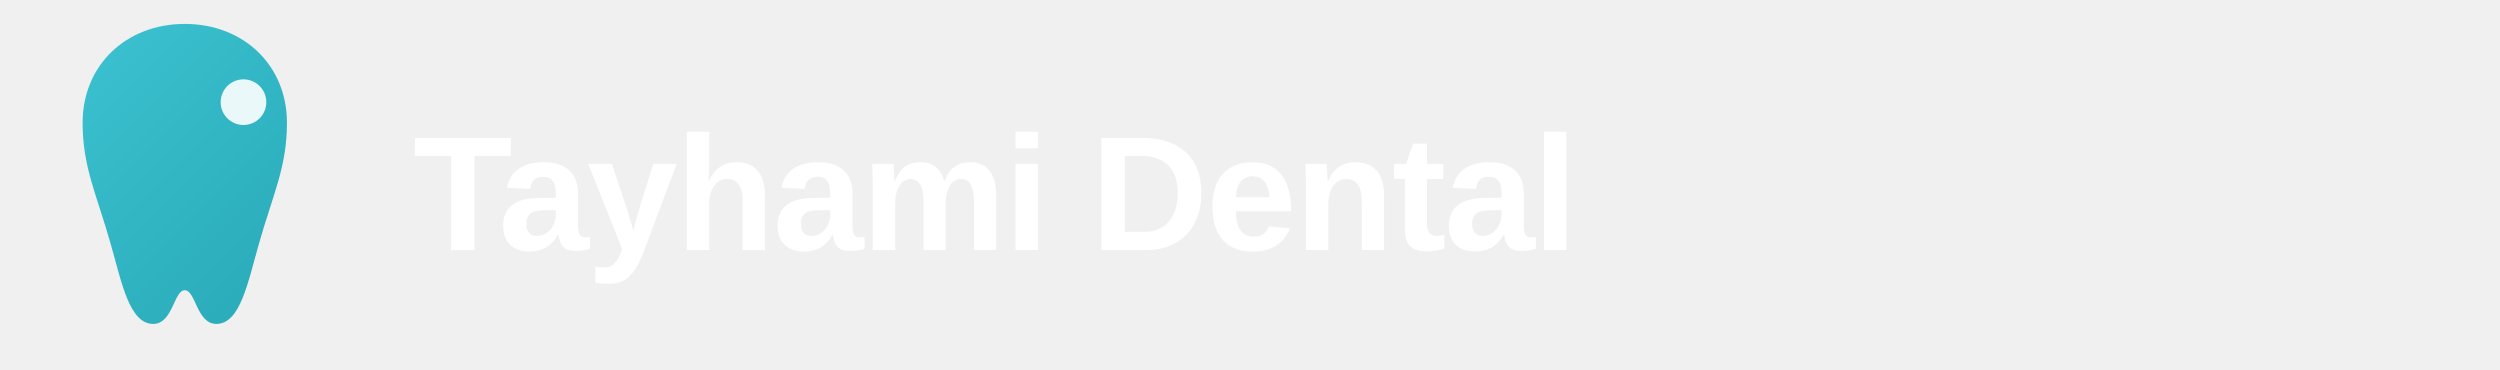
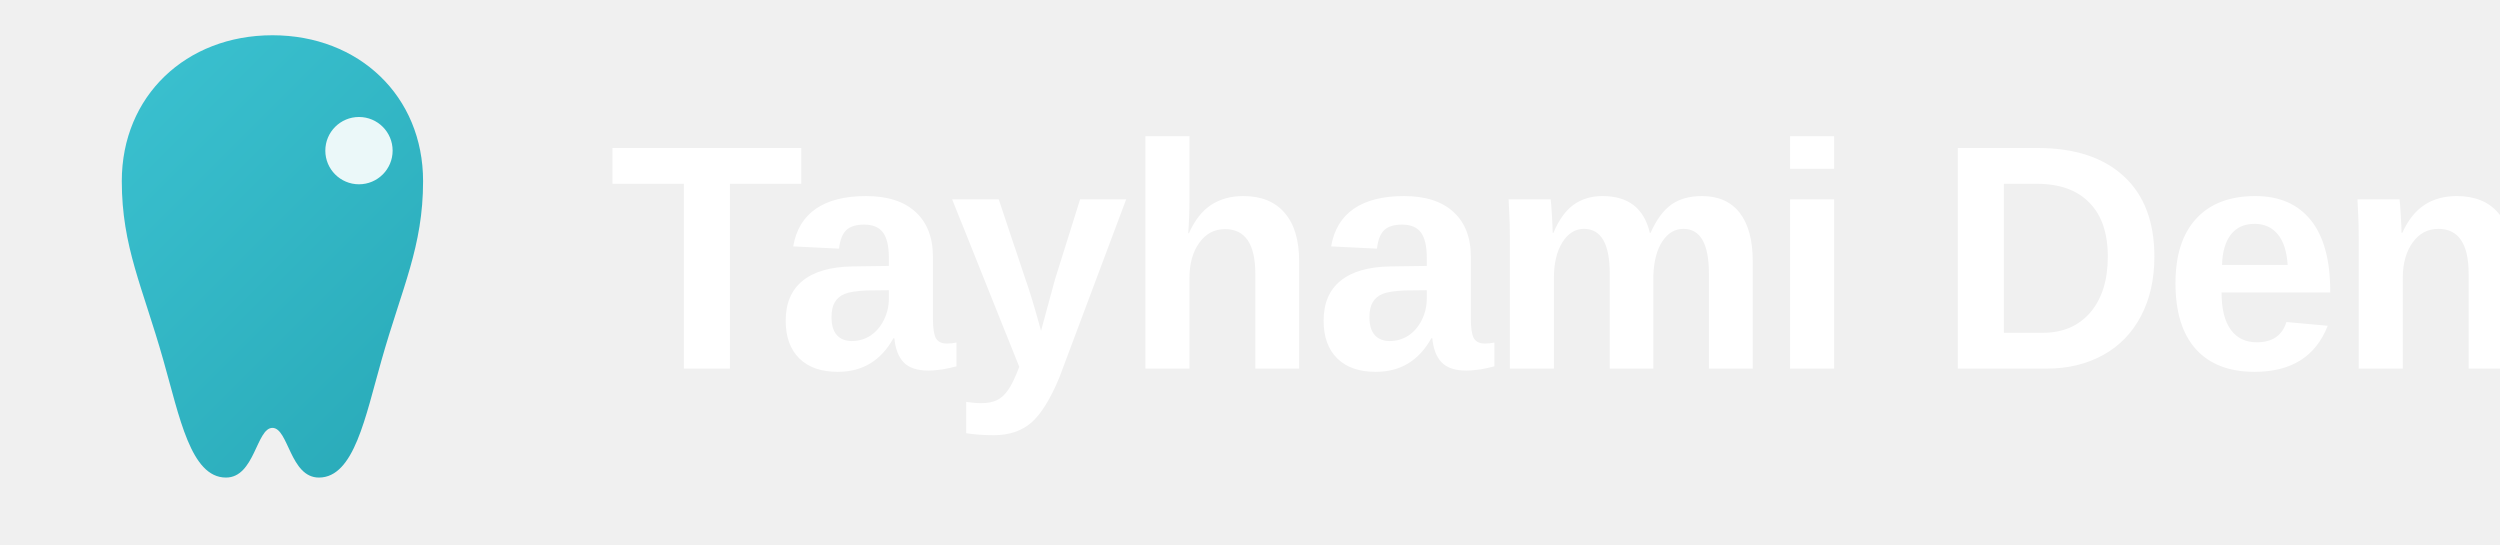
- <svg xmlns="http://www.w3.org/2000/svg" width="230" height="34" viewBox="0 0 230 34" fill="none" role="img" aria-label="Tayhami Dental">
+ <svg xmlns="http://www.w3.org/2000/svg" width="156" height="34" viewBox="0 0 156 34" fill="none" role="img" aria-label="Tayhami Dental">
  <defs>
    <linearGradient id="lm-gd" x1="0" y1="0" x2="34" y2="34" gradientUnits="userSpaceOnUse">
      <stop offset="0" stop-color="#3fc7d6" />
      <stop offset="1" stop-color="#24a3b1" />
    </linearGradient>
  </defs>
  <path d="M17 2.2c5.4 0 9.4 3.8 9.4 9.1 0 4.1-1.3 6.6-2.6 11.2-1 3.5-1.7 7.3-3.9 7.3-1.8 0-1.9-3.1-2.9-3.1s-1.1 3.1-2.9 3.1c-2.2 0-2.9-3.8-3.9-7.3C8.9 17.9 7.6 15.4 7.6 11.3 7.6 6 11.6 2.2 17 2.2Z" fill="url(#lm-gd)" />
  <circle cx="22.4" cy="9.4" r="2.1" fill="#ffffff" opacity="0.9" />
-   <text x="38" y="23" font-family="Sora, 'Helvetica Neue', Arial, sans-serif" font-size="15" font-weight="600" letter-spacing="-0.2" fill="#ffffff">Tayhami Dental</text>
+   <text x="38" y="23" font-family="Sora, 'Helvetica Neue', Arial, sans-serif" font-size="20" font-weight="600" letter-spacing="-0.3" fill="#ffffff">Tayhami Dental</text>
</svg>
